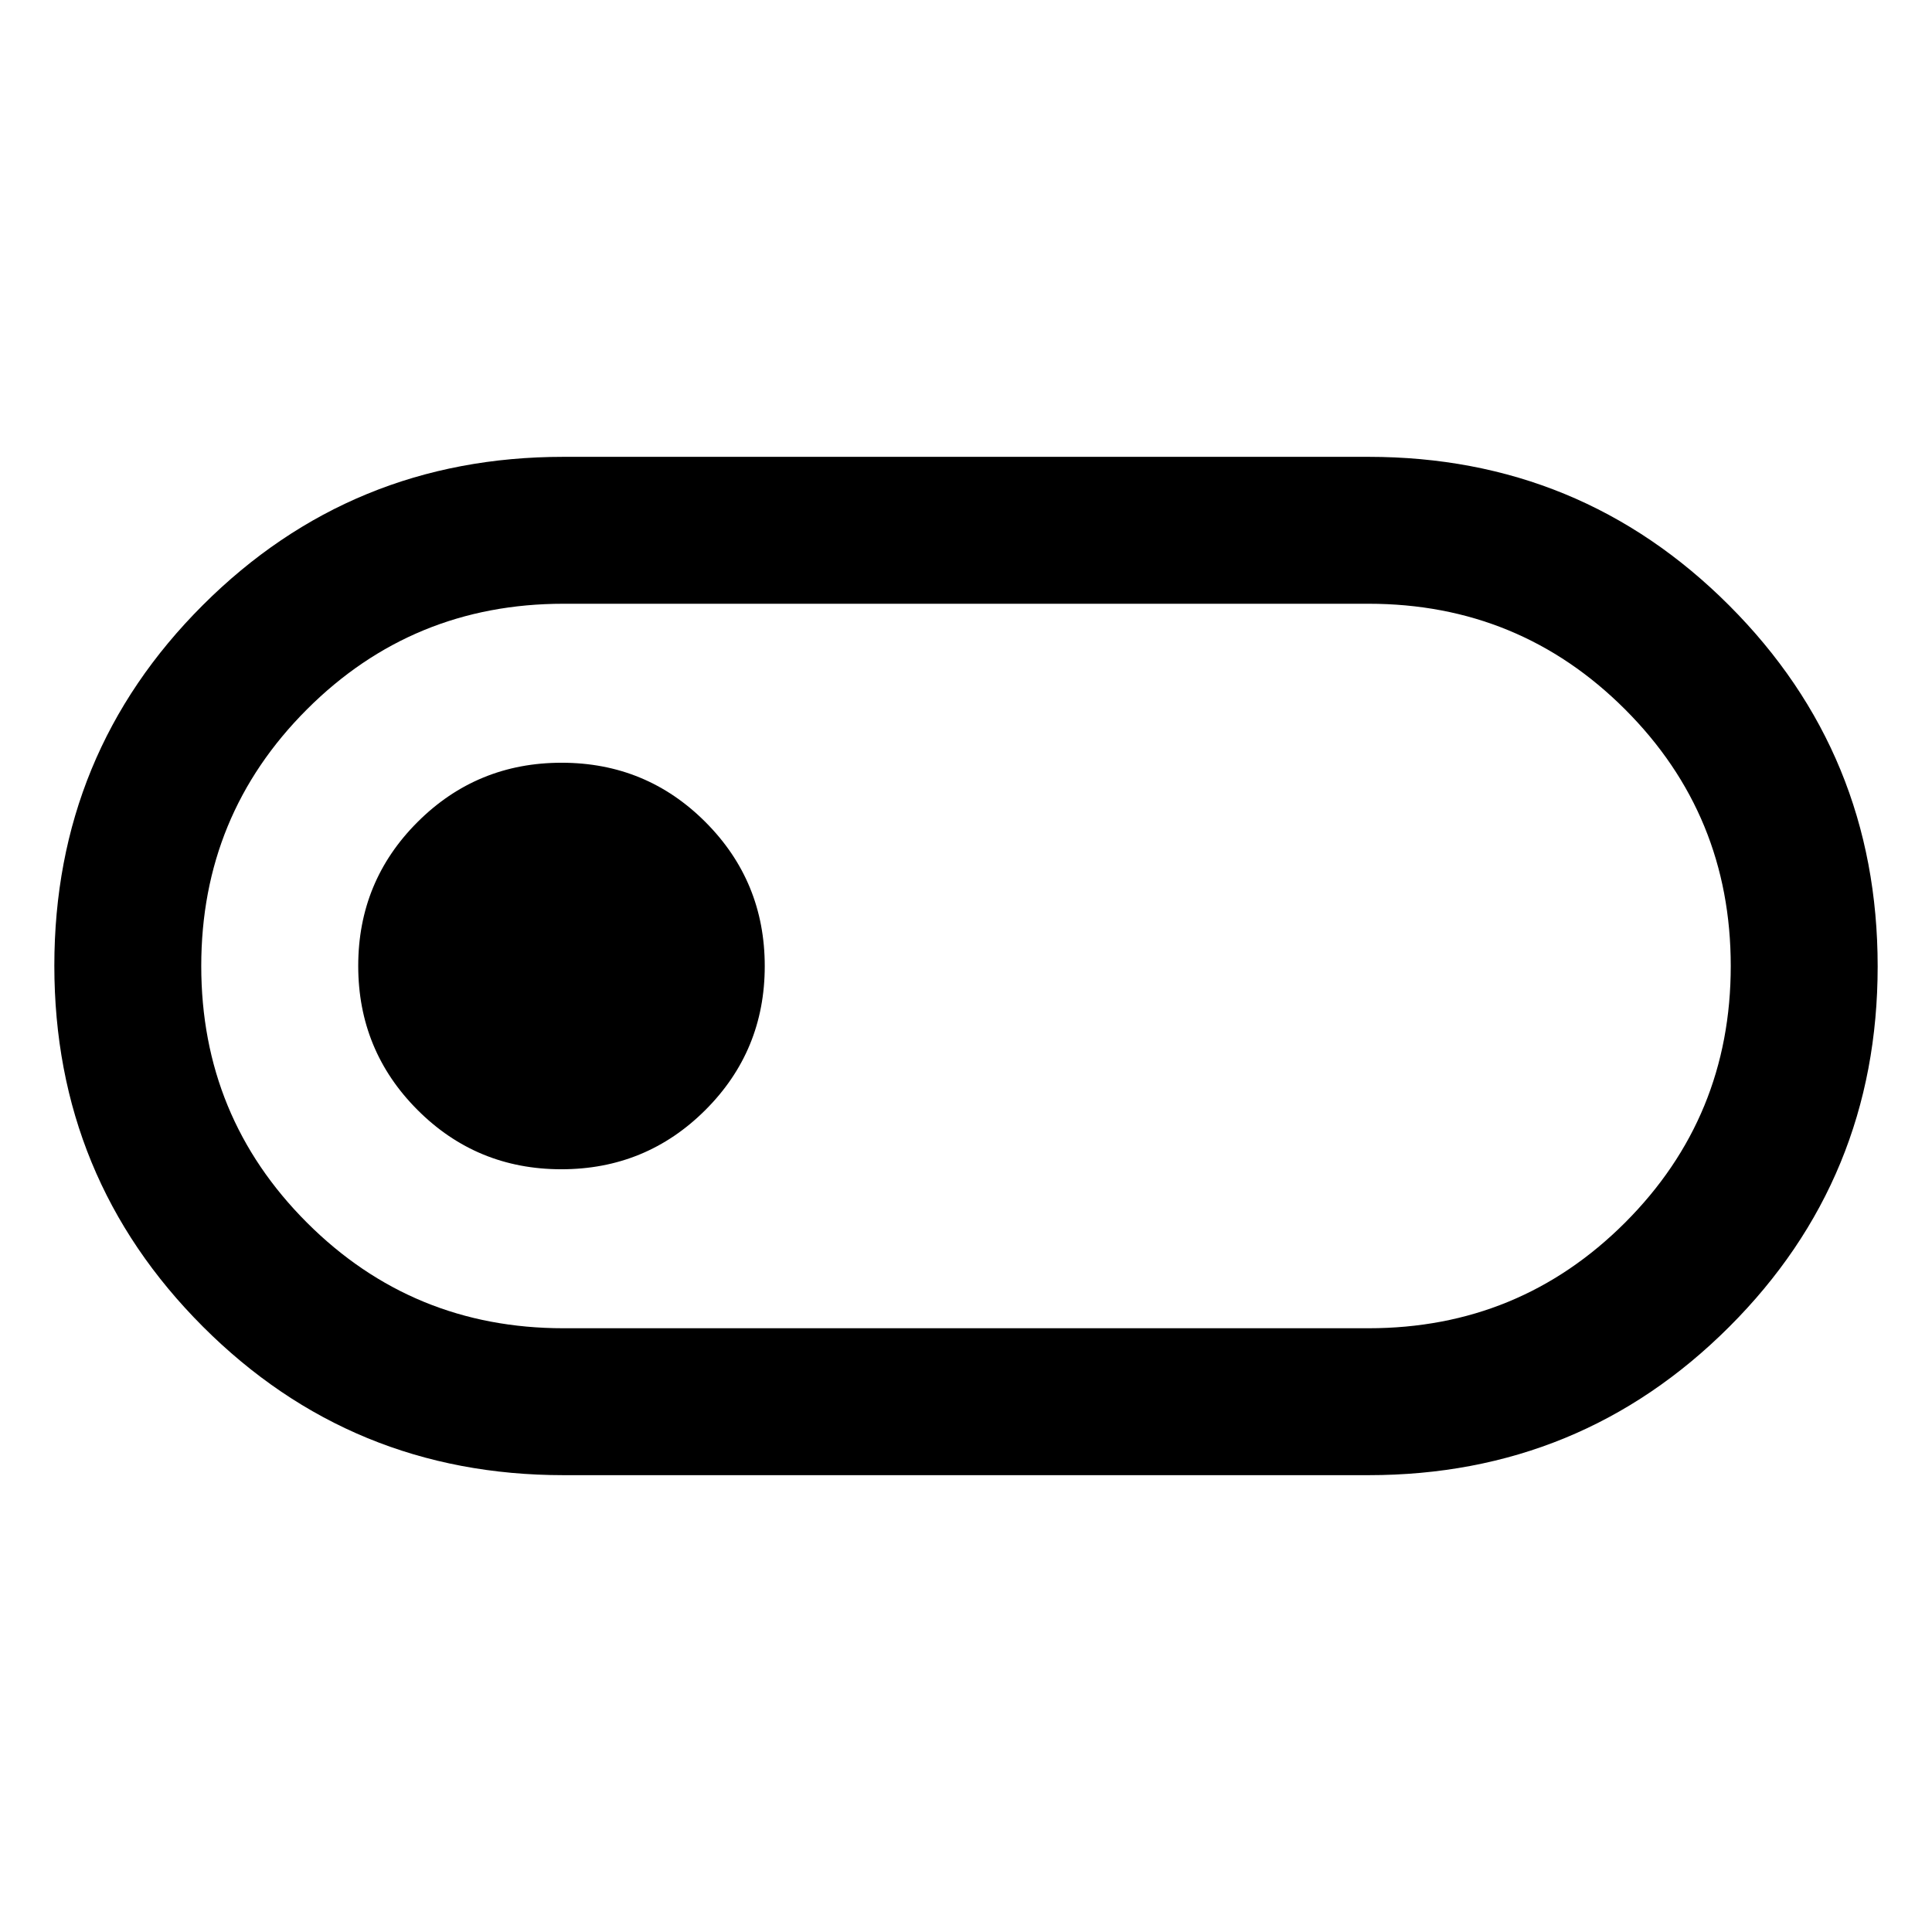
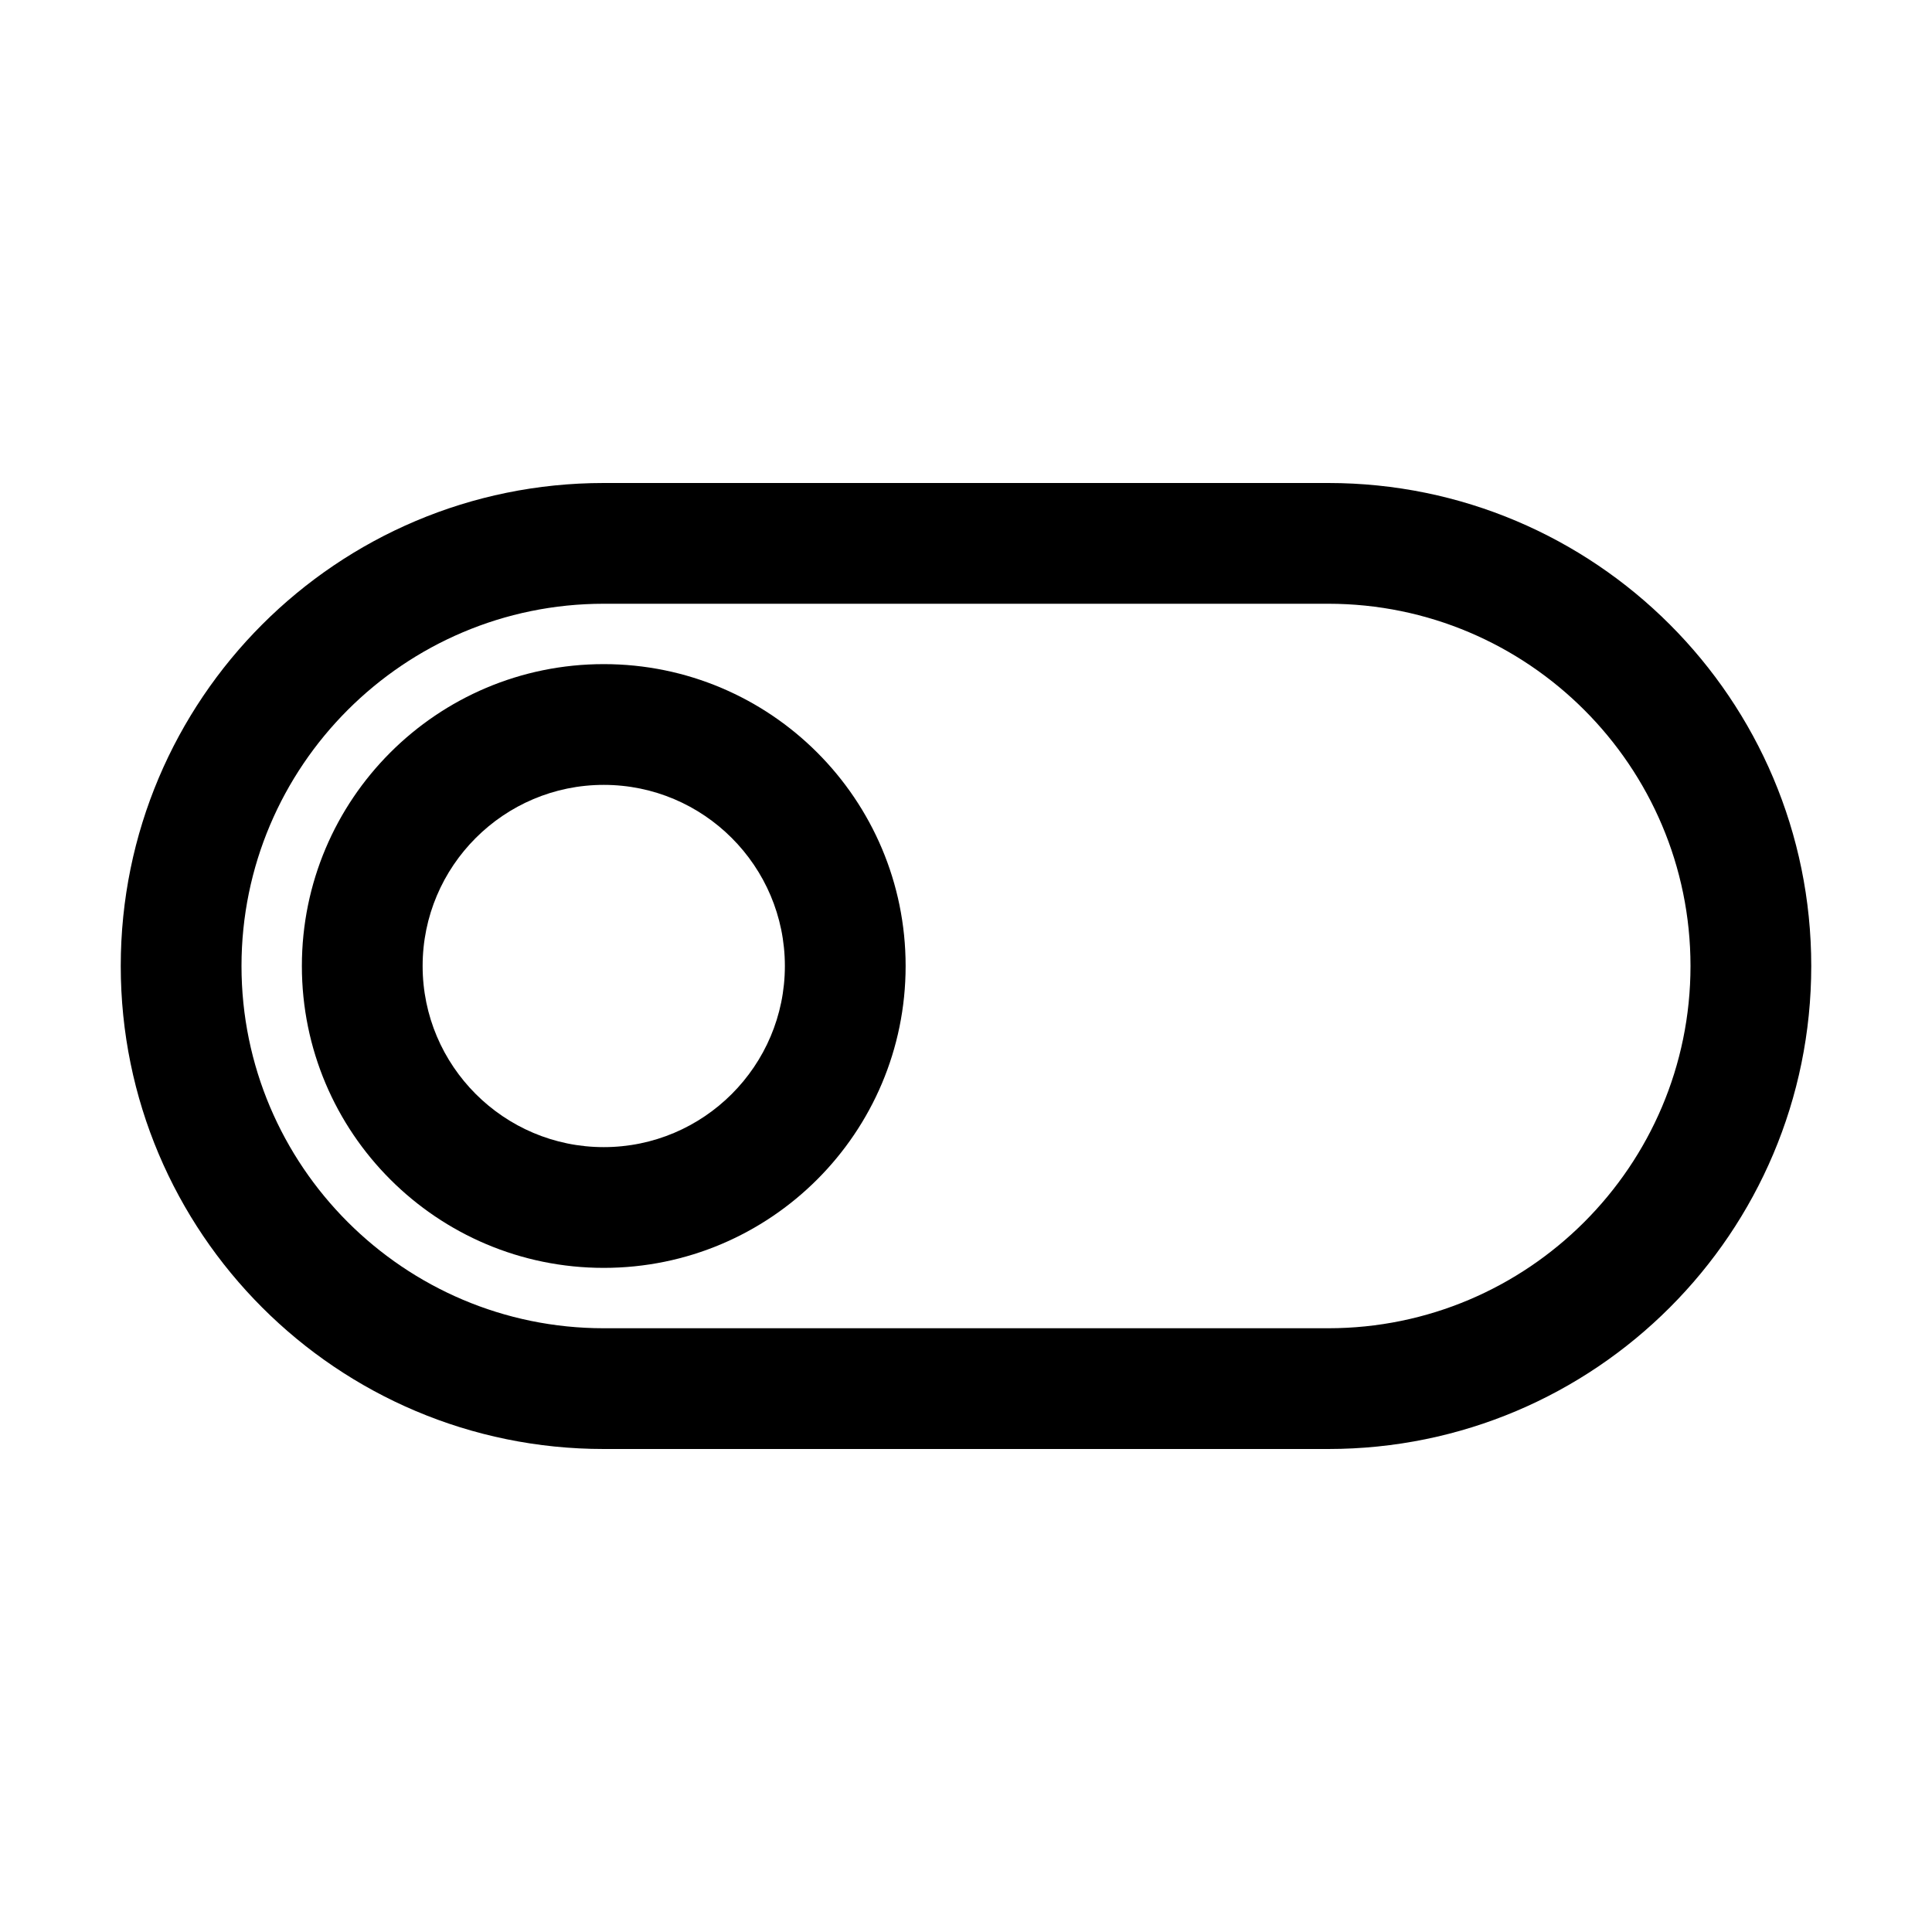
- <svg xmlns="http://www.w3.org/2000/svg" height="48" viewBox="0 -960 960 960" width="48">
-   <path d="M280-226.999q-105.417 0-179.209-73.841-73.792-73.84-73.792-179.326 0-105.486 73.792-179.161Q174.583-733.001 280-733.001h400q105.417 0 179.209 73.841 73.792 73.84 73.792 179.326 0 105.486-73.792 179.161Q785.417-226.999 680-226.999H280ZM280-300h400q75 0 127.5-52.5T860-480q0-75-52.5-127.5T680-660H280q-75 0-127.5 52.5T100-480q0 75 52.5 127.5T280-300Zm-1.059-79Q321-379 350.5-408.441t29.5-71.5Q380-522 350.559-551.5t-71.5-29.5Q237-581 207.5-551.559t-29.5 71.5Q178-438 207.441-408.5t71.5 29.5ZM480-480Z" />
+ <svg xmlns="http://www.w3.org/2000/svg" width="512" height="512" viewBox="0 0 512 512" id="toggle">
+   <path d="M352 160c52.934 0 96 43.065 96 96s-43.066 96-96 96H160c-52.935 0-96-43.065-96-96s43.065-96 96-96h192m0-32H160c-70.692 0-128 57.308-128 128s57.308 128 128 128h192c70.692 0 128-57.308 128-128s-57.308-128-128-128z" />
+   <path d="M160 208c26.467 0 48 21.533 48 48s-21.533 48-48 48-48-21.533-48-48 21.533-48 48-48m0-32c-44.183 0-80 35.817-80 80s35.817 80 80 80 80-35.817 80-80-35.817-80-80-80z" />
</svg>
